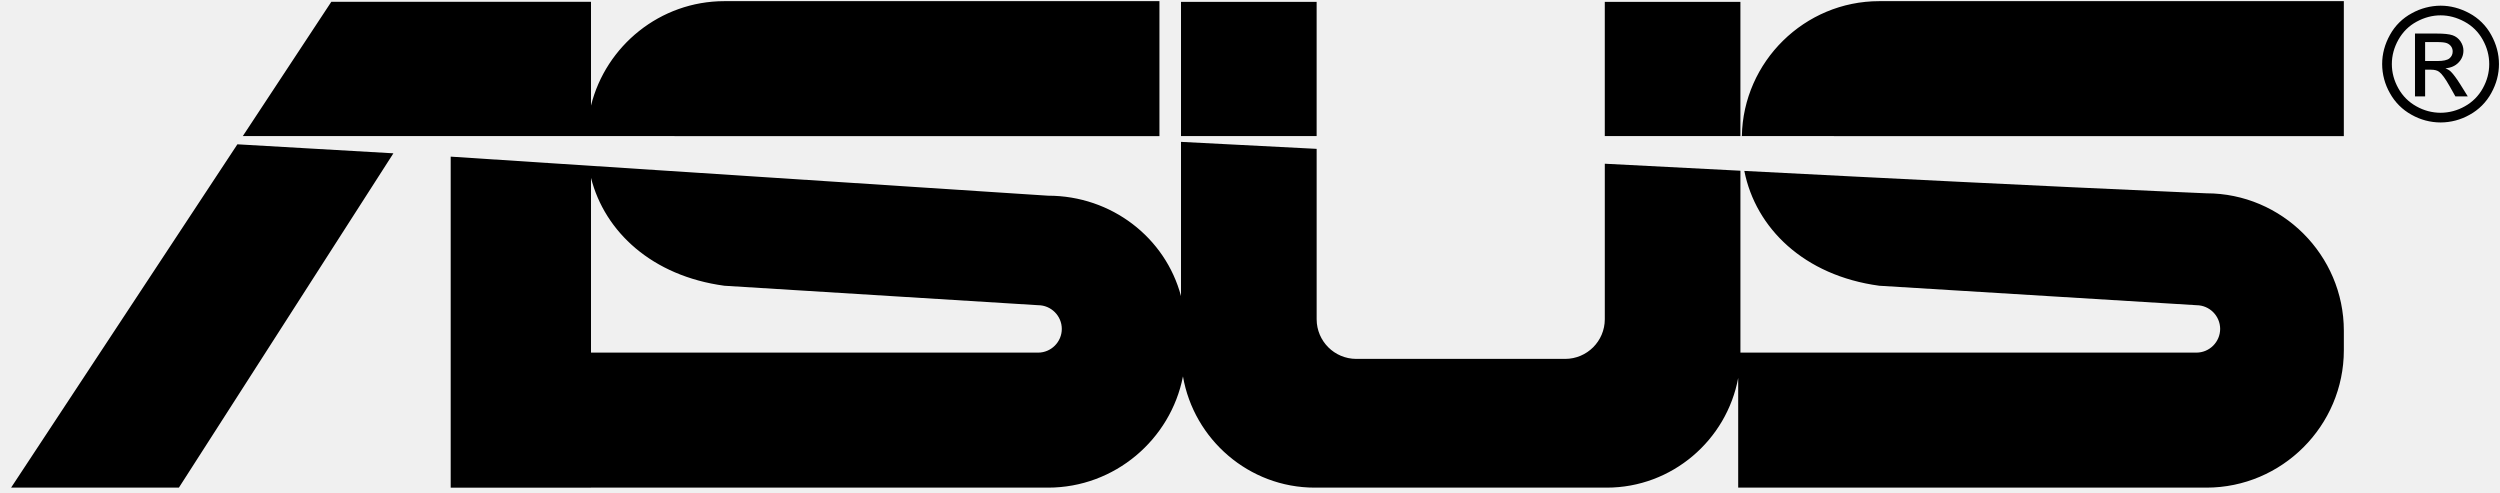
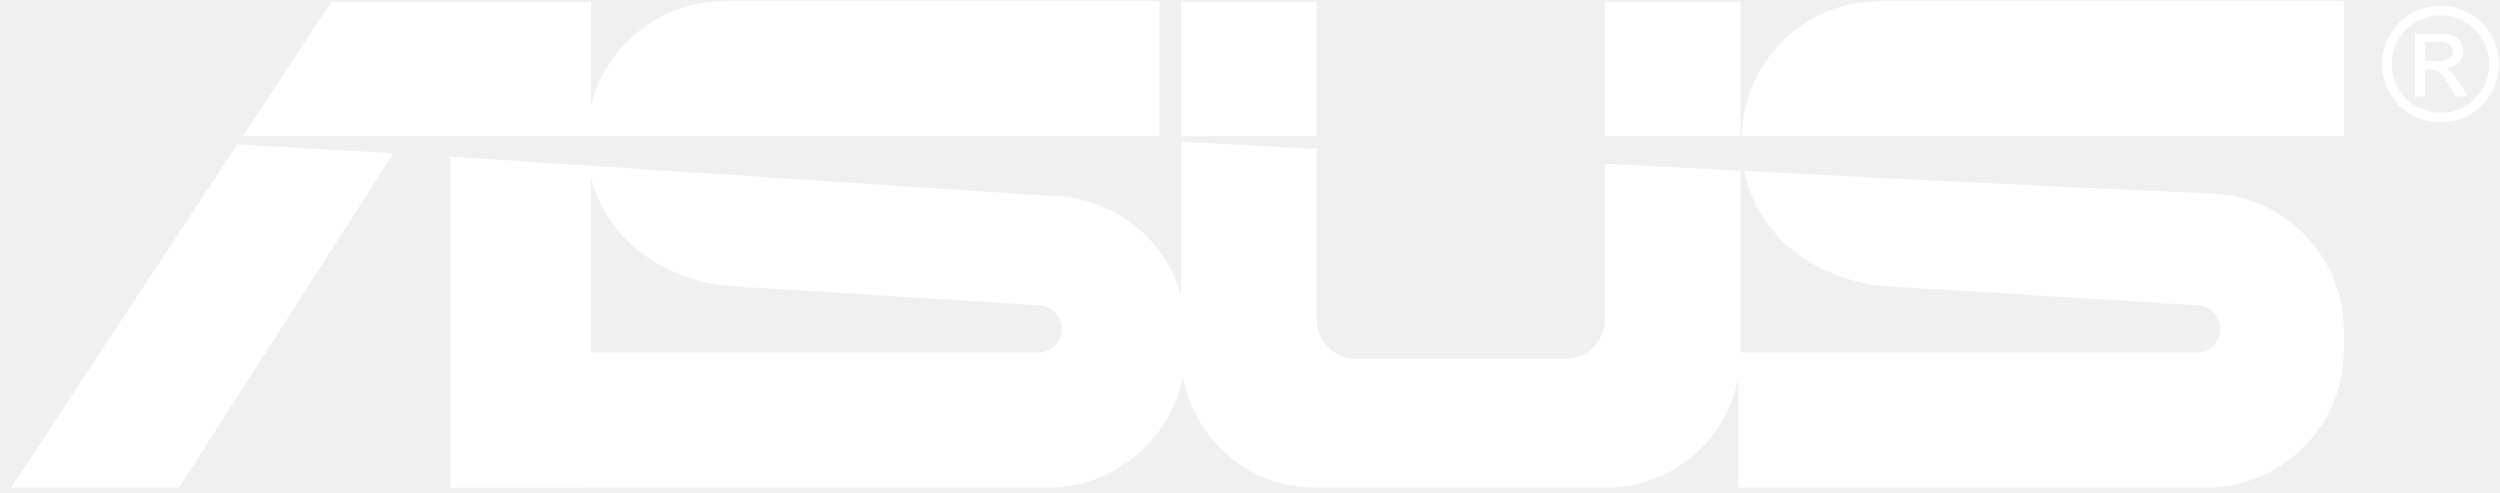
<svg xmlns="http://www.w3.org/2000/svg" width="188px" height="37px" viewBox="0 0 188 37" version="1.1">
  <defs />
  <g id="Page-1" stroke="none" stroke-width="1" fill="none" fill-rule="evenodd">
    <g id="asus-6630" fill="#000000" fill-rule="nonzero">
-       <path d="M183.533,0.427 C184.269,0.427 184.99,0.615 185.693,0.993 C186.386,1.364 186.957,1.928 187.334,2.618 C187.725,3.321 187.922,4.056 187.922,4.821 C187.922,5.577 187.729,6.305 187.342,7.002 C186.968,7.688 186.404,8.253 185.719,8.629 C185.053,9.008 184.3,9.208 183.533,9.209 C182.766,9.208 182.013,9.008 181.347,8.629 C180.661,8.253 180.096,7.688 179.72,7.002 C179.34,6.338 179.14,5.586 179.138,4.821 C179.138,4.056 179.335,3.321 179.728,2.618 C180.107,1.928 180.679,1.363 181.374,0.993 C182.035,0.626 182.777,0.432 183.533,0.427 Z M183.533,1.154 C182.916,1.154 182.316,1.313 181.732,1.629 C181.148,1.945 180.691,2.398 180.361,2.984 C180.031,3.572 179.867,4.184 179.867,4.821 C179.867,5.452 180.029,6.058 180.353,6.638 C180.675,7.218 181.128,7.671 181.71,7.995 C182.265,8.311 182.893,8.479 183.532,8.481 C184.171,8.479 184.799,8.311 185.354,7.995 C185.925,7.681 186.395,7.21 186.708,6.638 C187.03,6.058 187.19,5.452 187.19,4.821 C187.19,4.183 187.028,3.571 186.7,2.984 C186.372,2.398 185.915,1.945 185.329,1.629 C184.743,1.313 184.145,1.154 183.533,1.154 Z M181.607,7.247 L181.607,2.523 L183.228,2.523 C183.785,2.523 184.187,2.565 184.435,2.652 C184.683,2.739 184.88,2.892 185.029,3.109 C185.175,3.328 185.25,3.558 185.25,3.802 C185.25,4.148 185.127,4.448 184.881,4.703 C184.633,4.96 184.307,5.102 183.899,5.135 C184.067,5.204 184.202,5.287 184.301,5.385 C184.49,5.572 184.723,5.884 185,6.323 L185.576,7.247 L184.644,7.247 L184.224,6.502 C183.894,5.918 183.63,5.551 183.427,5.404 C183.288,5.295 183.083,5.241 182.816,5.241 L182.369,5.241 L182.369,7.247 L181.607,7.247 Z M182.369,4.589 L183.295,4.589 C183.736,4.589 184.037,4.521 184.199,4.39 C184.358,4.263 184.447,4.069 184.441,3.866 C184.442,3.732 184.401,3.601 184.324,3.491 C184.243,3.379 184.131,3.294 184.002,3.245 C183.863,3.189 183.609,3.163 183.234,3.163 L182.369,3.163 L182.369,4.589 Z M98.865,0.138 L99.011,0.138 L99.011,10.234 L88.811,10.234 L88.811,0.138 L98.865,0.138 Z M54.473,21.488 L78.064,22.951 C79.045,22.951 79.847,23.754 79.847,24.734 C79.847,25.714 79.045,26.517 78.064,26.517 L44.443,26.517 L44.443,13.375 C45.476,17.433 49.032,20.752 54.473,21.488 Z M44.443,36.67 L78.815,36.67 C83.825,36.67 88.032,33.055 88.959,28.305 C89.777,33.039 93.918,36.67 98.866,36.67 L120.827,36.67 C125.733,36.67 129.848,33.098 130.712,28.42 L130.712,36.67 L165.923,36.67 C171.607,36.67 176.257,32.02 176.257,26.334 L176.257,24.871 C176.257,19.187 171.607,14.537 165.923,14.537 L163.991,14.452 C153.036,13.97 142.114,13.418 131.173,12.853 C132.025,17.146 135.648,20.72 141.321,21.488 L165.171,22.951 C166.155,22.954 166.952,23.75 166.956,24.734 C166.952,25.718 166.155,26.514 165.171,26.517 L130.88,26.517 L130.88,12.838 L120.681,12.312 L120.681,24.012 C120.677,25.654 119.346,26.985 117.704,26.989 L101.989,26.989 C100.346,26.985 99.016,25.655 99.012,24.012 L99.012,11.194 L88.811,10.668 L88.811,22.266 C87.645,17.879 83.595,14.716 78.815,14.716 L33.892,11.779 L33.892,36.671 L44.443,36.671 L44.443,36.67 Z M87.19,10.239 L87.19,0.087 L54.473,0.087 C49.643,0.087 45.561,3.444 44.443,7.941 L44.443,0.137 L24.914,0.137 L18.259,10.234 L44.142,10.234 L87.19,10.239 Z M29.584,11.529 L13.453,36.67 L0.834,36.67 L17.852,10.852 L29.584,11.529 Z M176.256,10.239 L176.256,0.087 L141.32,0.087 C135.699,0.087 131.09,4.636 130.988,10.234 L176.256,10.239 Z M120.68,10.234 L120.68,0.138 L130.879,0.138 L130.879,10.234 L120.68,10.234 Z" id="Shape" />
+       <path d="M183.533,0.427 C184.269,0.427 184.99,0.615 185.693,0.993 C186.386,1.364 186.957,1.928 187.334,2.618 C187.725,3.321 187.922,4.056 187.922,4.821 C187.922,5.577 187.729,6.305 187.342,7.002 C186.968,7.688 186.404,8.253 185.719,8.629 C185.053,9.008 184.3,9.208 183.533,9.209 C182.766,9.208 182.013,9.008 181.347,8.629 C180.661,8.253 180.096,7.688 179.72,7.002 C179.34,6.338 179.14,5.586 179.138,4.821 C179.138,4.056 179.335,3.321 179.728,2.618 C180.107,1.928 180.679,1.363 181.374,0.993 C182.035,0.626 182.777,0.432 183.533,0.427 Z M183.533,1.154 C182.916,1.154 182.316,1.313 181.732,1.629 C181.148,1.945 180.691,2.398 180.361,2.984 C180.031,3.572 179.867,4.184 179.867,4.821 C179.867,5.452 180.029,6.058 180.353,6.638 C180.675,7.218 181.128,7.671 181.71,7.995 C182.265,8.311 182.893,8.479 183.532,8.481 C184.171,8.479 184.799,8.311 185.354,7.995 C185.925,7.681 186.395,7.21 186.708,6.638 C187.03,6.058 187.19,5.452 187.19,4.821 C187.19,4.183 187.028,3.571 186.7,2.984 C186.372,2.398 185.915,1.945 185.329,1.629 C184.743,1.313 184.145,1.154 183.533,1.154 Z M181.607,7.247 L181.607,2.523 L183.228,2.523 C183.785,2.523 184.187,2.565 184.435,2.652 C184.683,2.739 184.88,2.892 185.029,3.109 C185.175,3.328 185.25,3.558 185.25,3.802 C185.25,4.148 185.127,4.448 184.881,4.703 C184.633,4.96 184.307,5.102 183.899,5.135 C184.067,5.204 184.202,5.287 184.301,5.385 C184.49,5.572 184.723,5.884 185,6.323 L185.576,7.247 L184.644,7.247 L184.224,6.502 C183.894,5.918 183.63,5.551 183.427,5.404 C183.288,5.295 183.083,5.241 182.816,5.241 L182.369,5.241 L182.369,7.247 L181.607,7.247 Z M182.369,4.589 L183.295,4.589 C183.736,4.589 184.037,4.521 184.199,4.39 C184.358,4.263 184.447,4.069 184.441,3.866 C184.442,3.732 184.401,3.601 184.324,3.491 C184.243,3.379 184.131,3.294 184.002,3.245 C183.863,3.189 183.609,3.163 183.234,3.163 L182.369,3.163 L182.369,4.589 Z M98.865,0.138 L99.011,0.138 L99.011,10.234 L88.811,10.234 L88.811,0.138 L98.865,0.138 Z M54.473,21.488 L78.064,22.951 C79.045,22.951 79.847,23.754 79.847,24.734 C79.847,25.714 79.045,26.517 78.064,26.517 L44.443,26.517 L44.443,13.375 C45.476,17.433 49.032,20.752 54.473,21.488 Z M44.443,36.67 L78.815,36.67 C83.825,36.67 88.032,33.055 88.959,28.305 C89.777,33.039 93.918,36.67 98.866,36.67 L120.827,36.67 C125.733,36.67 129.848,33.098 130.712,28.42 L130.712,36.67 L165.923,36.67 C171.607,36.67 176.257,32.02 176.257,26.334 L176.257,24.871 C176.257,19.187 171.607,14.537 165.923,14.537 L163.991,14.452 C153.036,13.97 142.114,13.418 131.173,12.853 C132.025,17.146 135.648,20.72 141.321,21.488 L165.171,22.951 C166.155,22.954 166.952,23.75 166.956,24.734 C166.952,25.718 166.155,26.514 165.171,26.517 L130.88,26.517 L130.88,12.838 L120.681,12.312 L120.681,24.012 C120.677,25.654 119.346,26.985 117.704,26.989 L101.989,26.989 C100.346,26.985 99.016,25.655 99.012,24.012 L99.012,11.194 L88.811,10.668 L88.811,22.266 C87.645,17.879 83.595,14.716 78.815,14.716 L33.892,11.779 L33.892,36.671 L44.443,36.671 L44.443,36.67 Z M87.19,10.239 L87.19,0.087 L54.473,0.087 C49.643,0.087 45.561,3.444 44.443,7.941 L44.443,0.137 L24.914,0.137 L18.259,10.234 L44.142,10.234 L87.19,10.239 Z M29.584,11.529 L13.453,36.67 L0.834,36.67 L17.852,10.852 L29.584,11.529 Z M176.256,10.239 L176.256,0.087 L141.32,0.087 C135.699,0.087 131.09,4.636 130.988,10.234 L176.256,10.239 Z M120.68,10.234 L120.68,0.138 L130.879,0.138 L130.879,10.234 L120.68,10.234 Z" id="Shape" fill="#ffffff" />
    </g>
  </g>
</svg>
